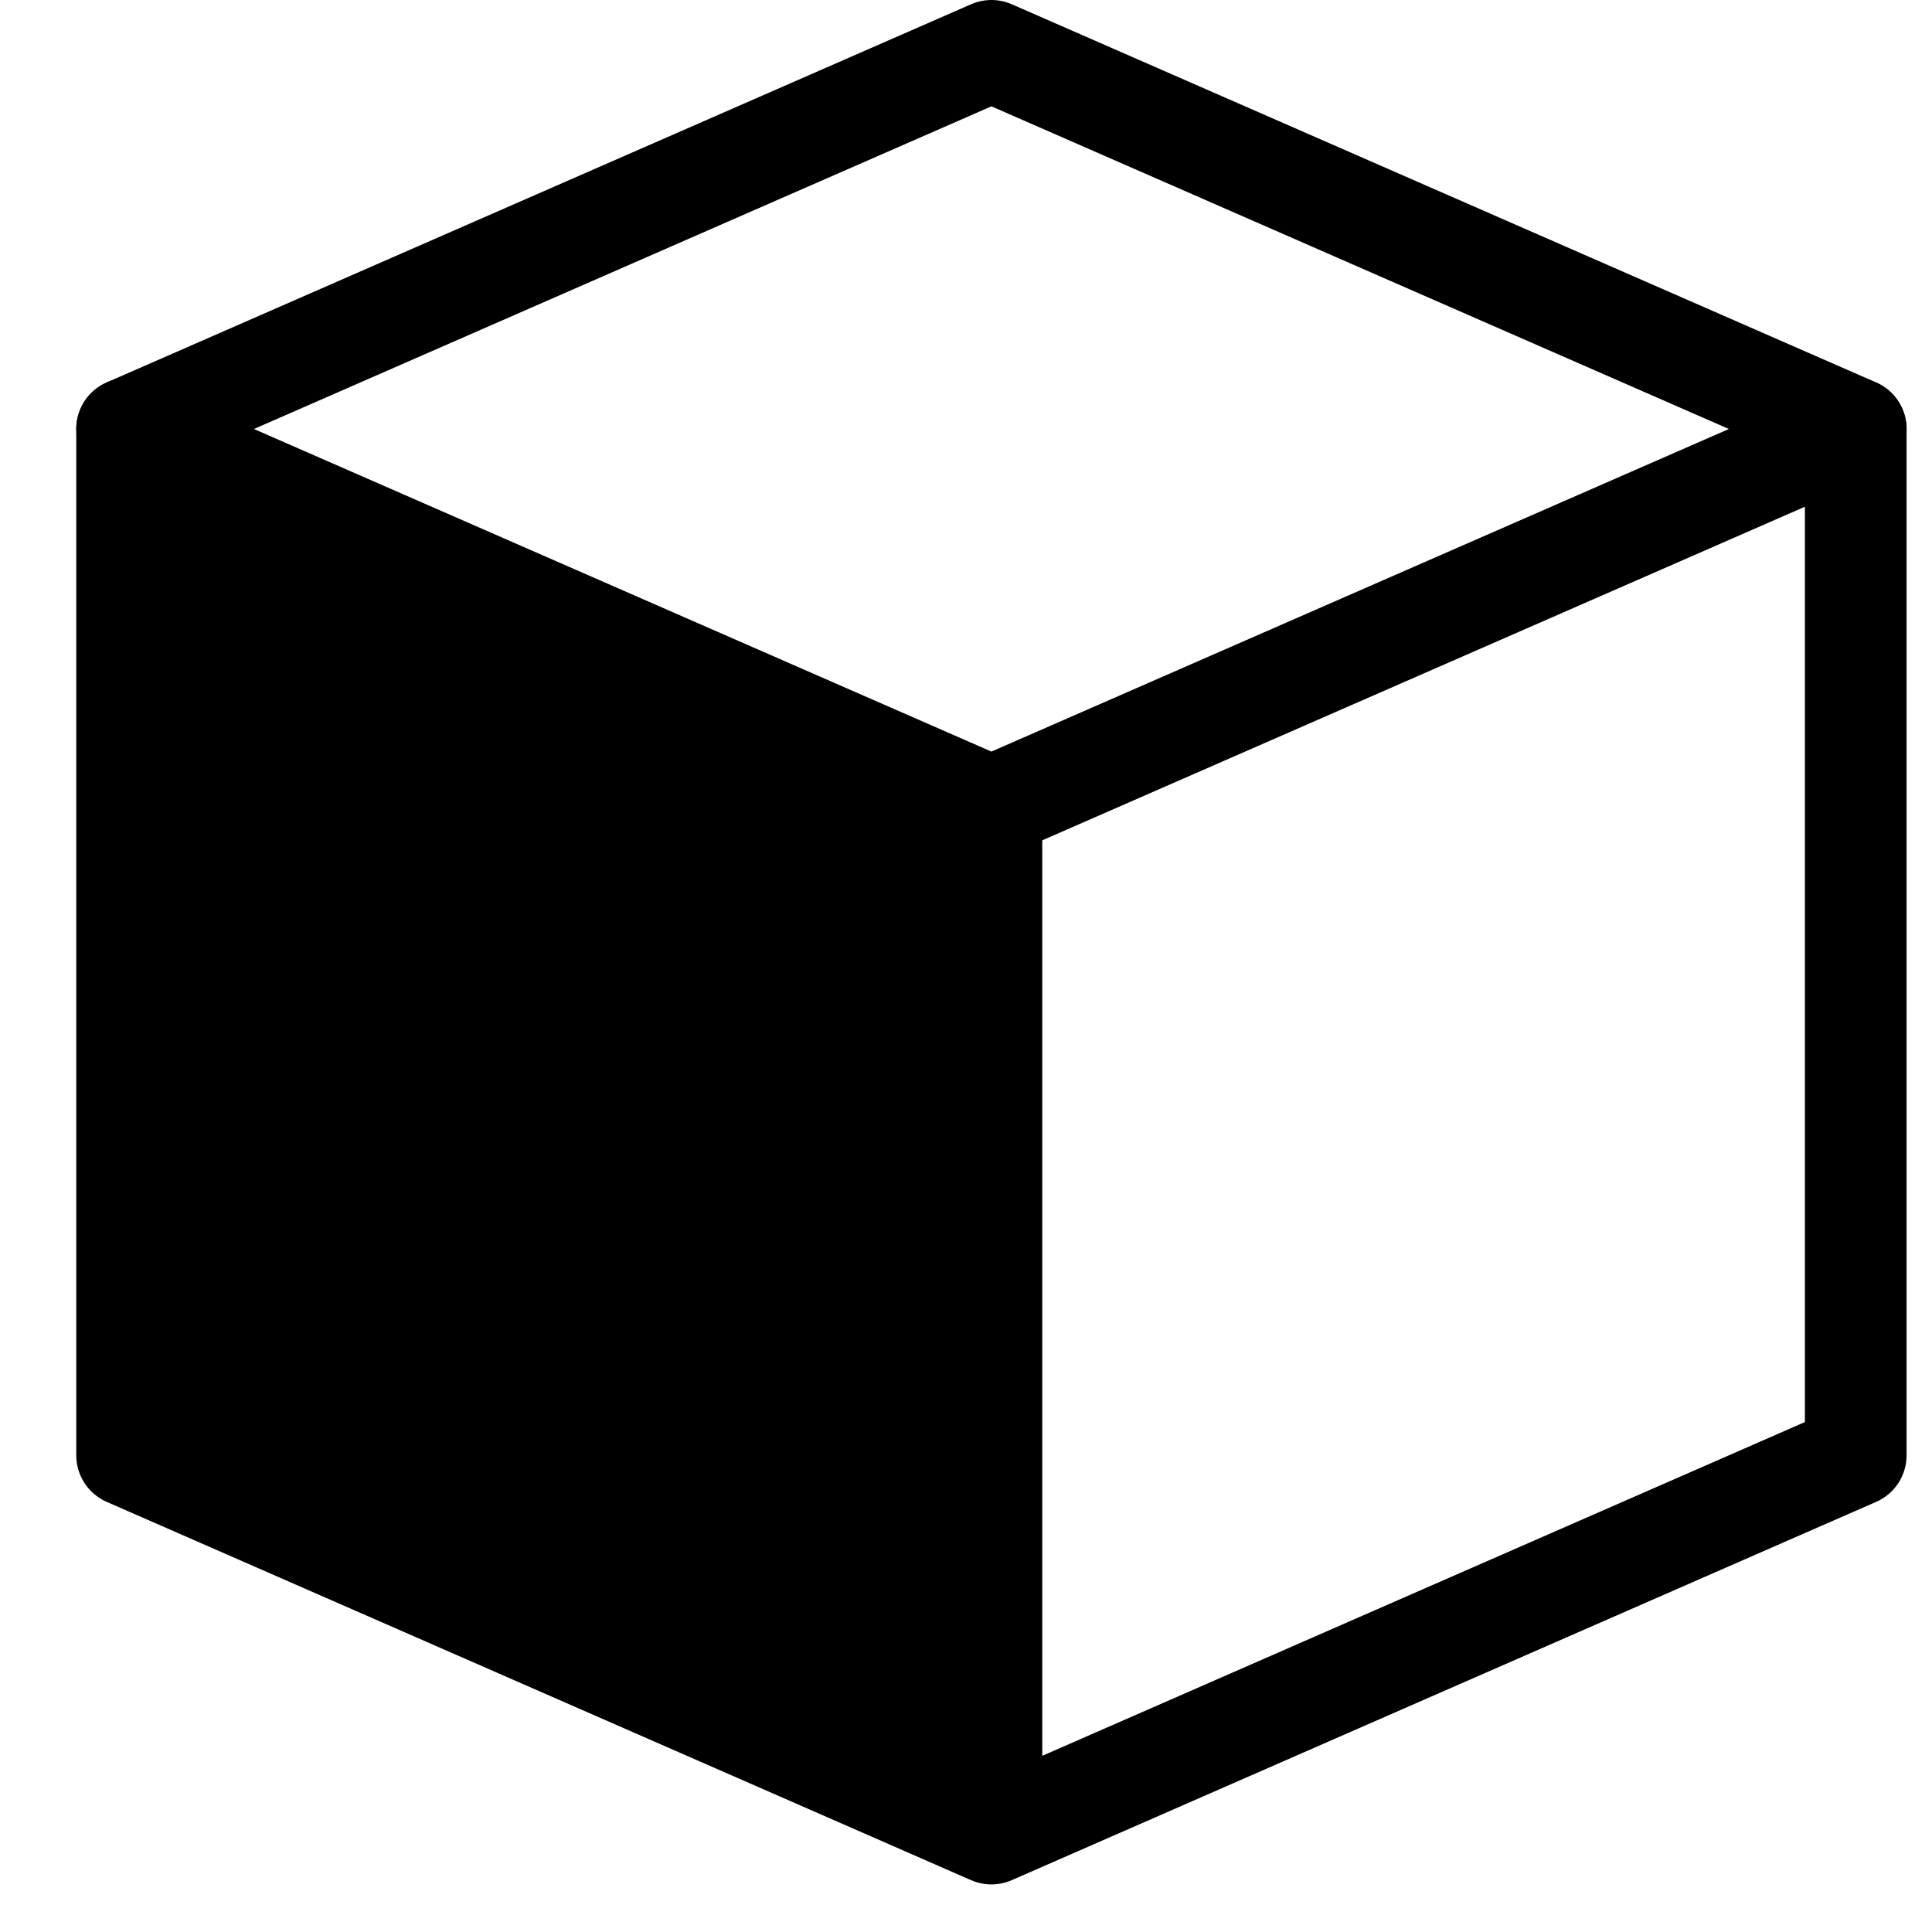
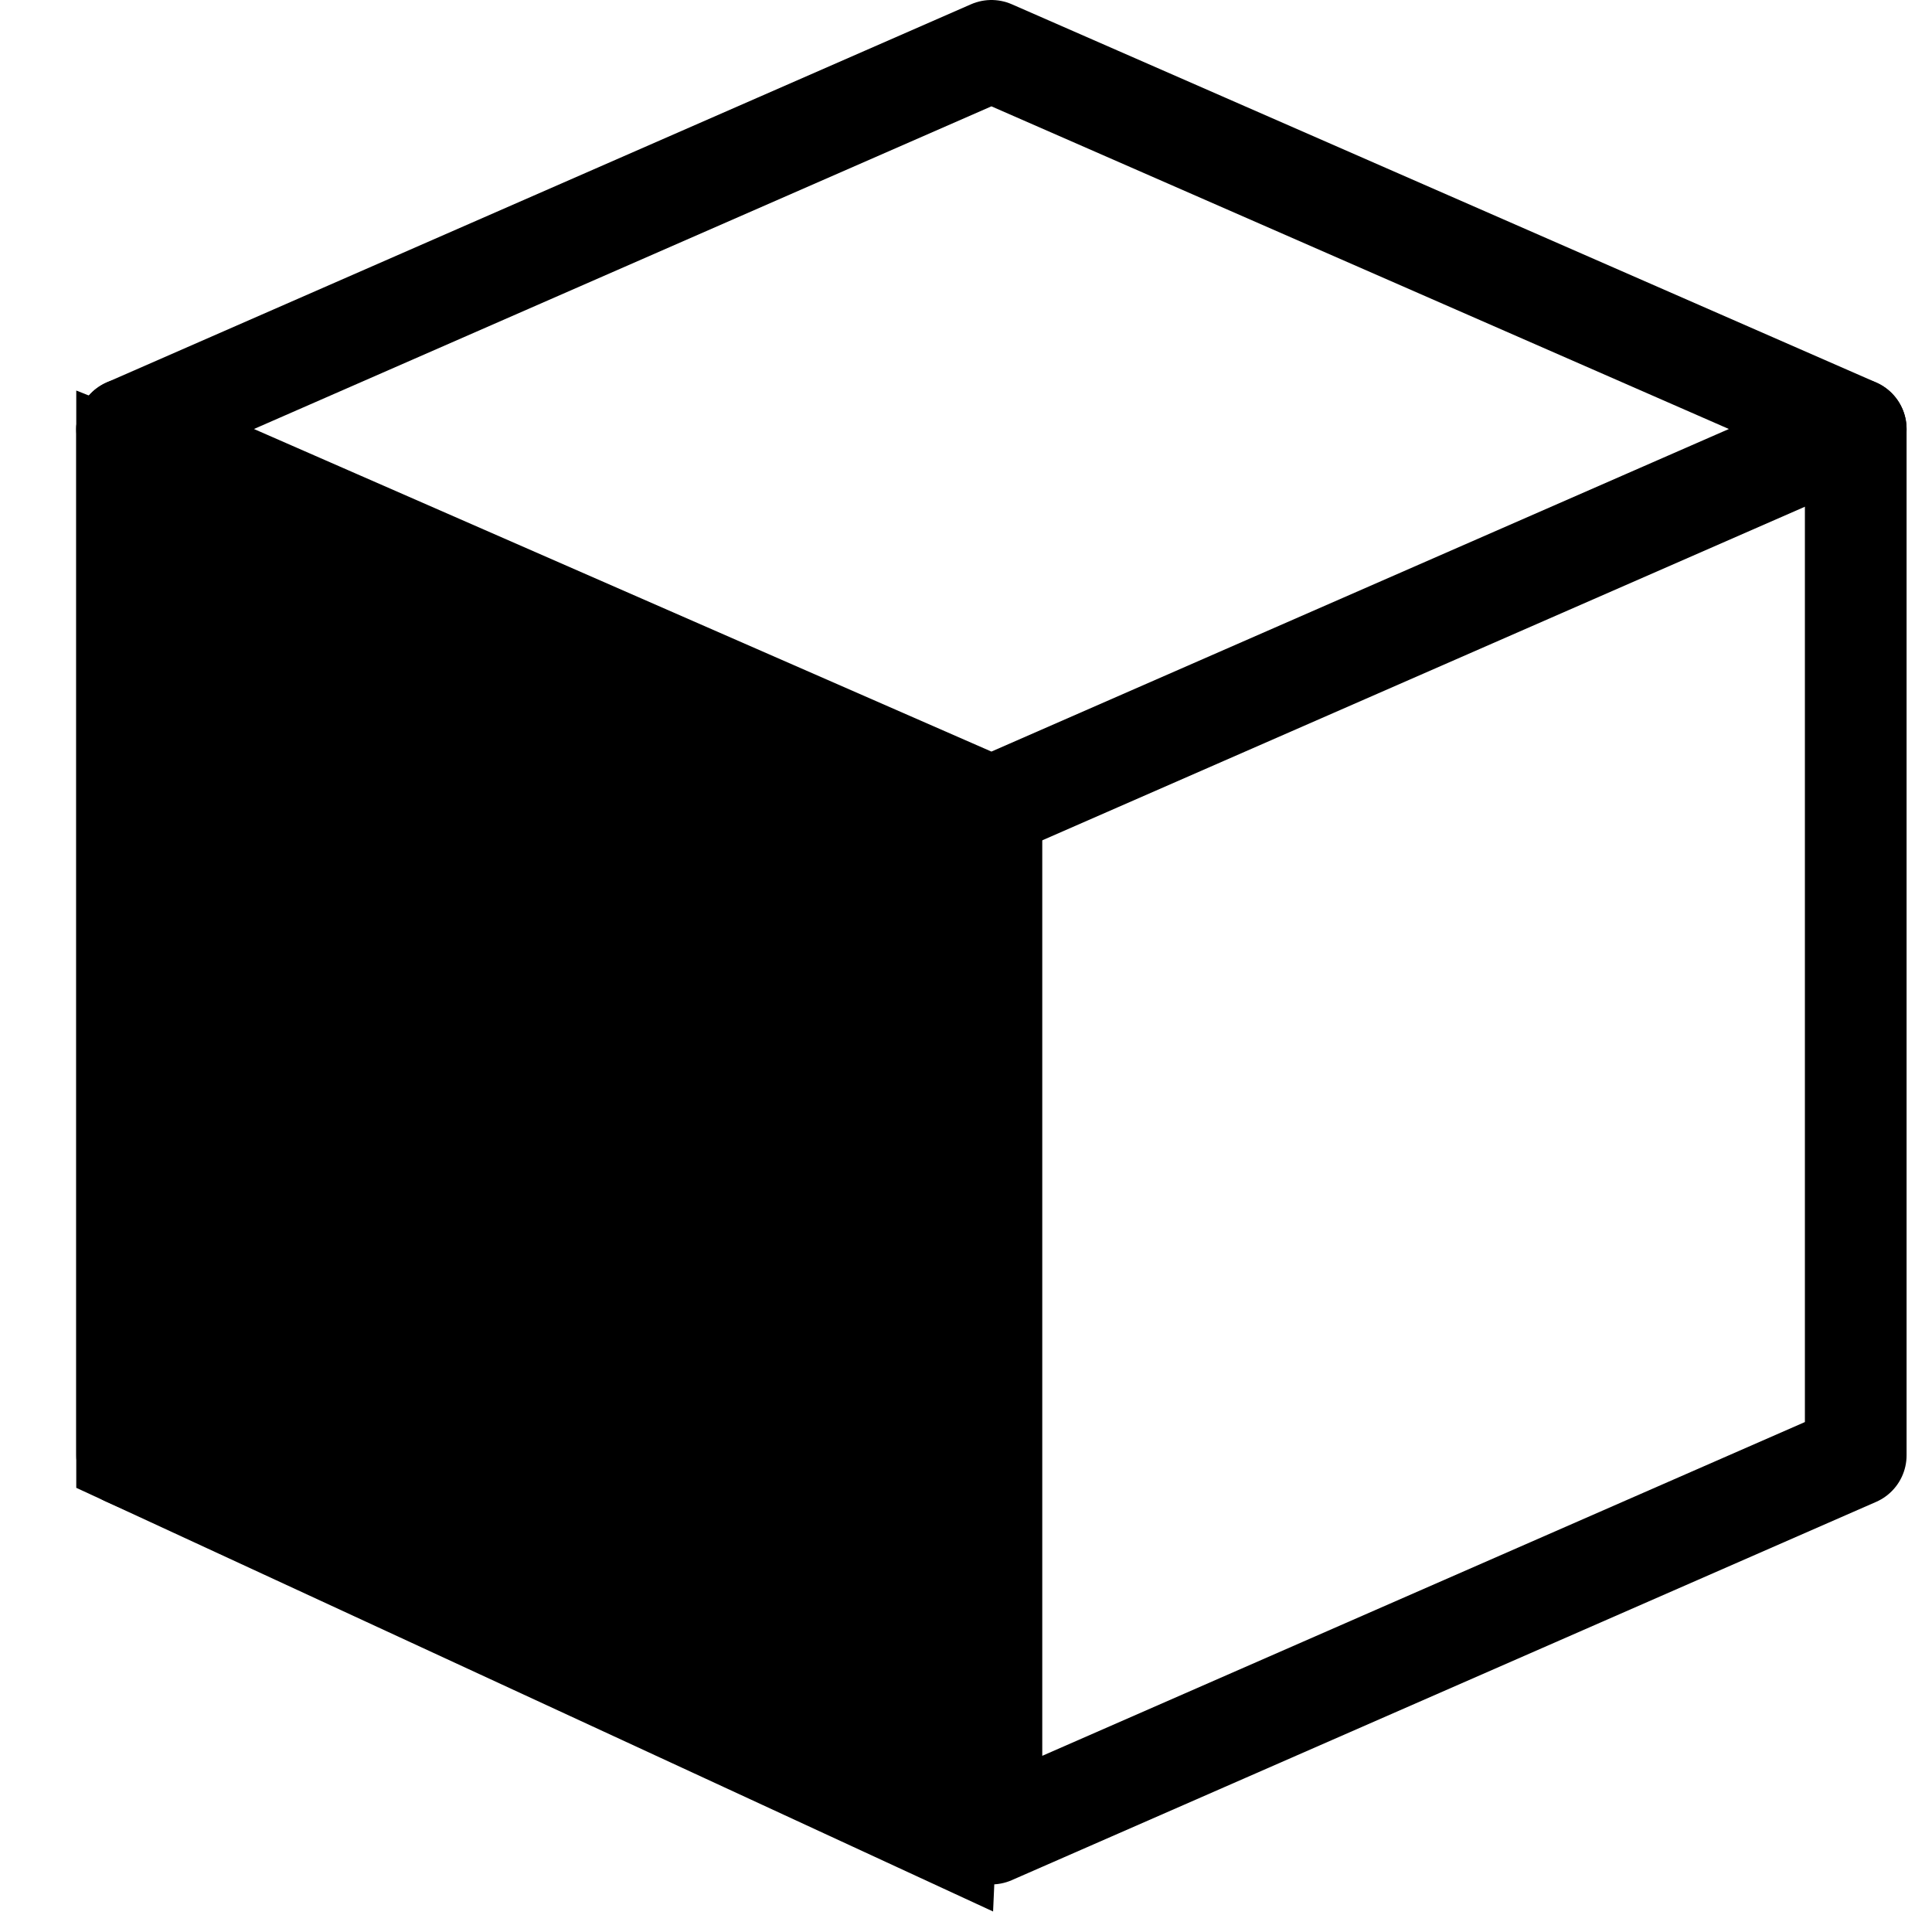
<svg xmlns="http://www.w3.org/2000/svg" width="19" height="19" viewBox="0 0 19 19">
-   <g fill="none" fill-rule="evenodd">
-     <g stroke="#000" stroke-linecap="round" stroke-linejoin="round">
+   <g fill="none" stroke="currentColor" fill-rule="evenodd">
+     <g stroke="currentColor" stroke-linecap="round" stroke-linejoin="round">
      <path d="m9.75.5-8.5 3.719 8.5 3.718 8.5-3.718z" />
      <path d="M1.25 4.219v10.093l8.5 3.72 8.5-3.72V4.22M9.75 7.938v10.093" />
    </g>
-     <path fill="#000" d="M1.25 4.576v9.736l8.05 3.72.45-10.095z" />
+     <path fill="currentColor" d="M1.25 4.576v9.736l8.05 3.72.45-10.095z" />
  </g>
</svg>
